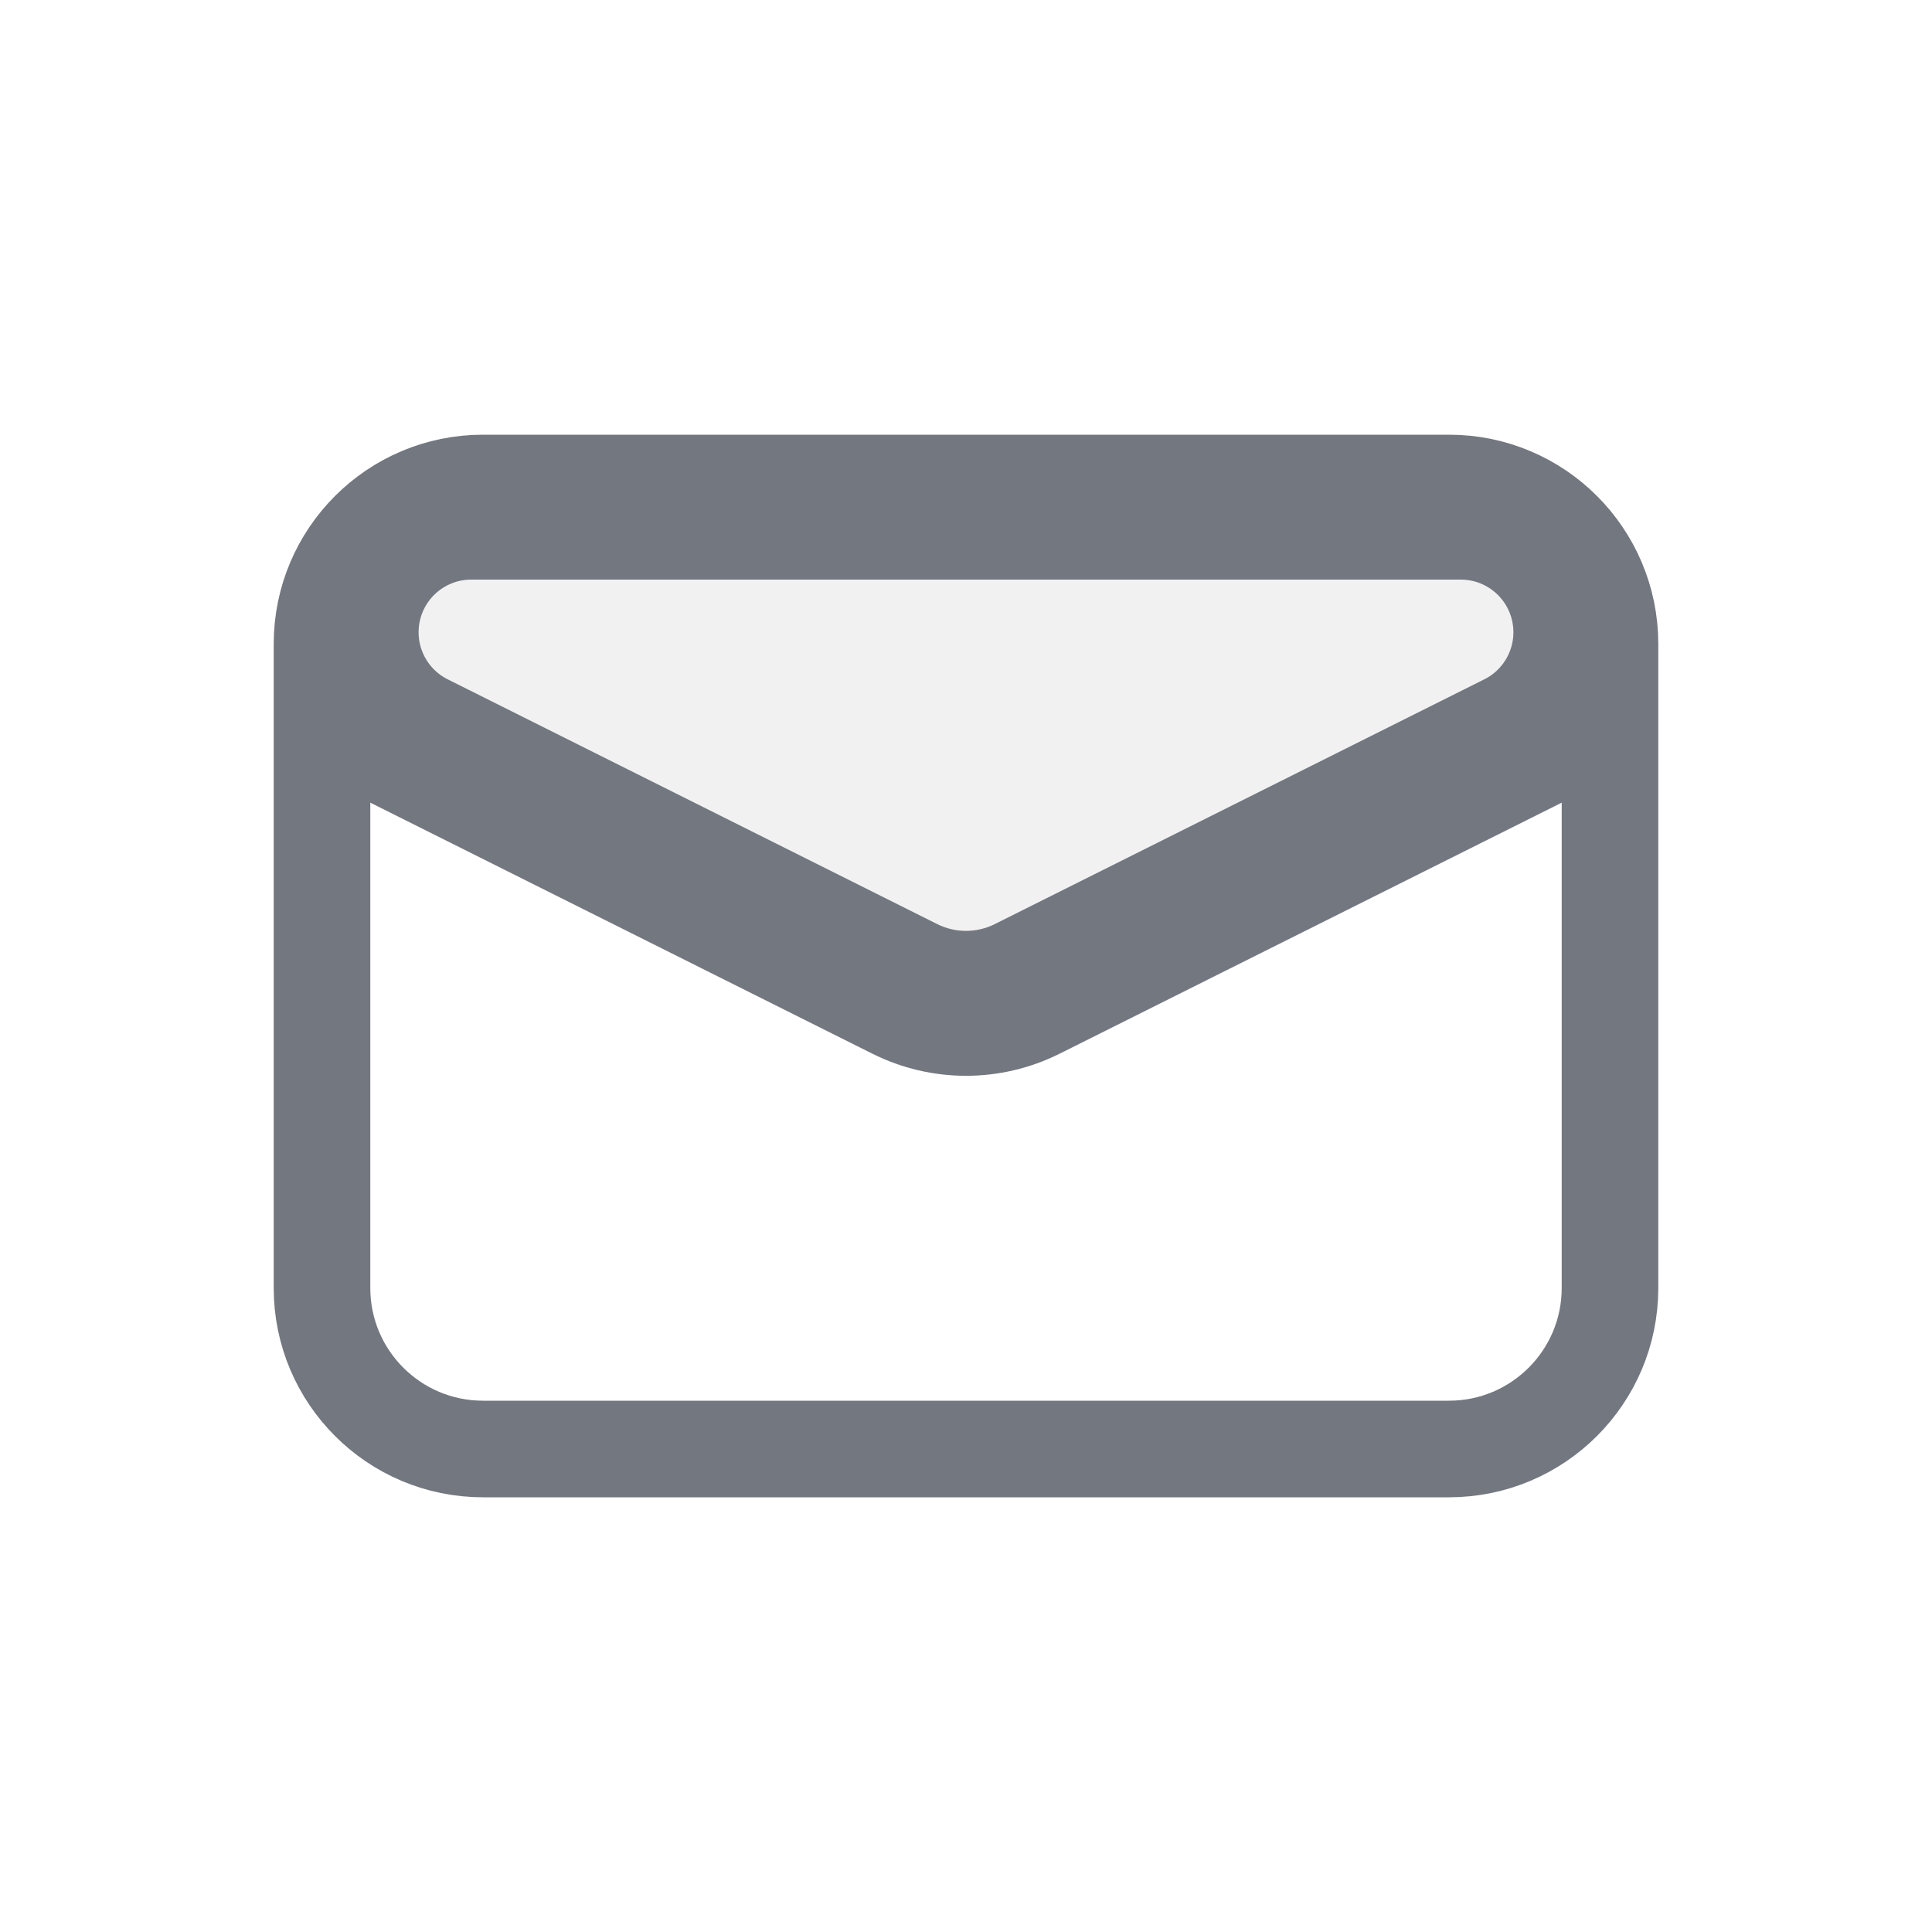
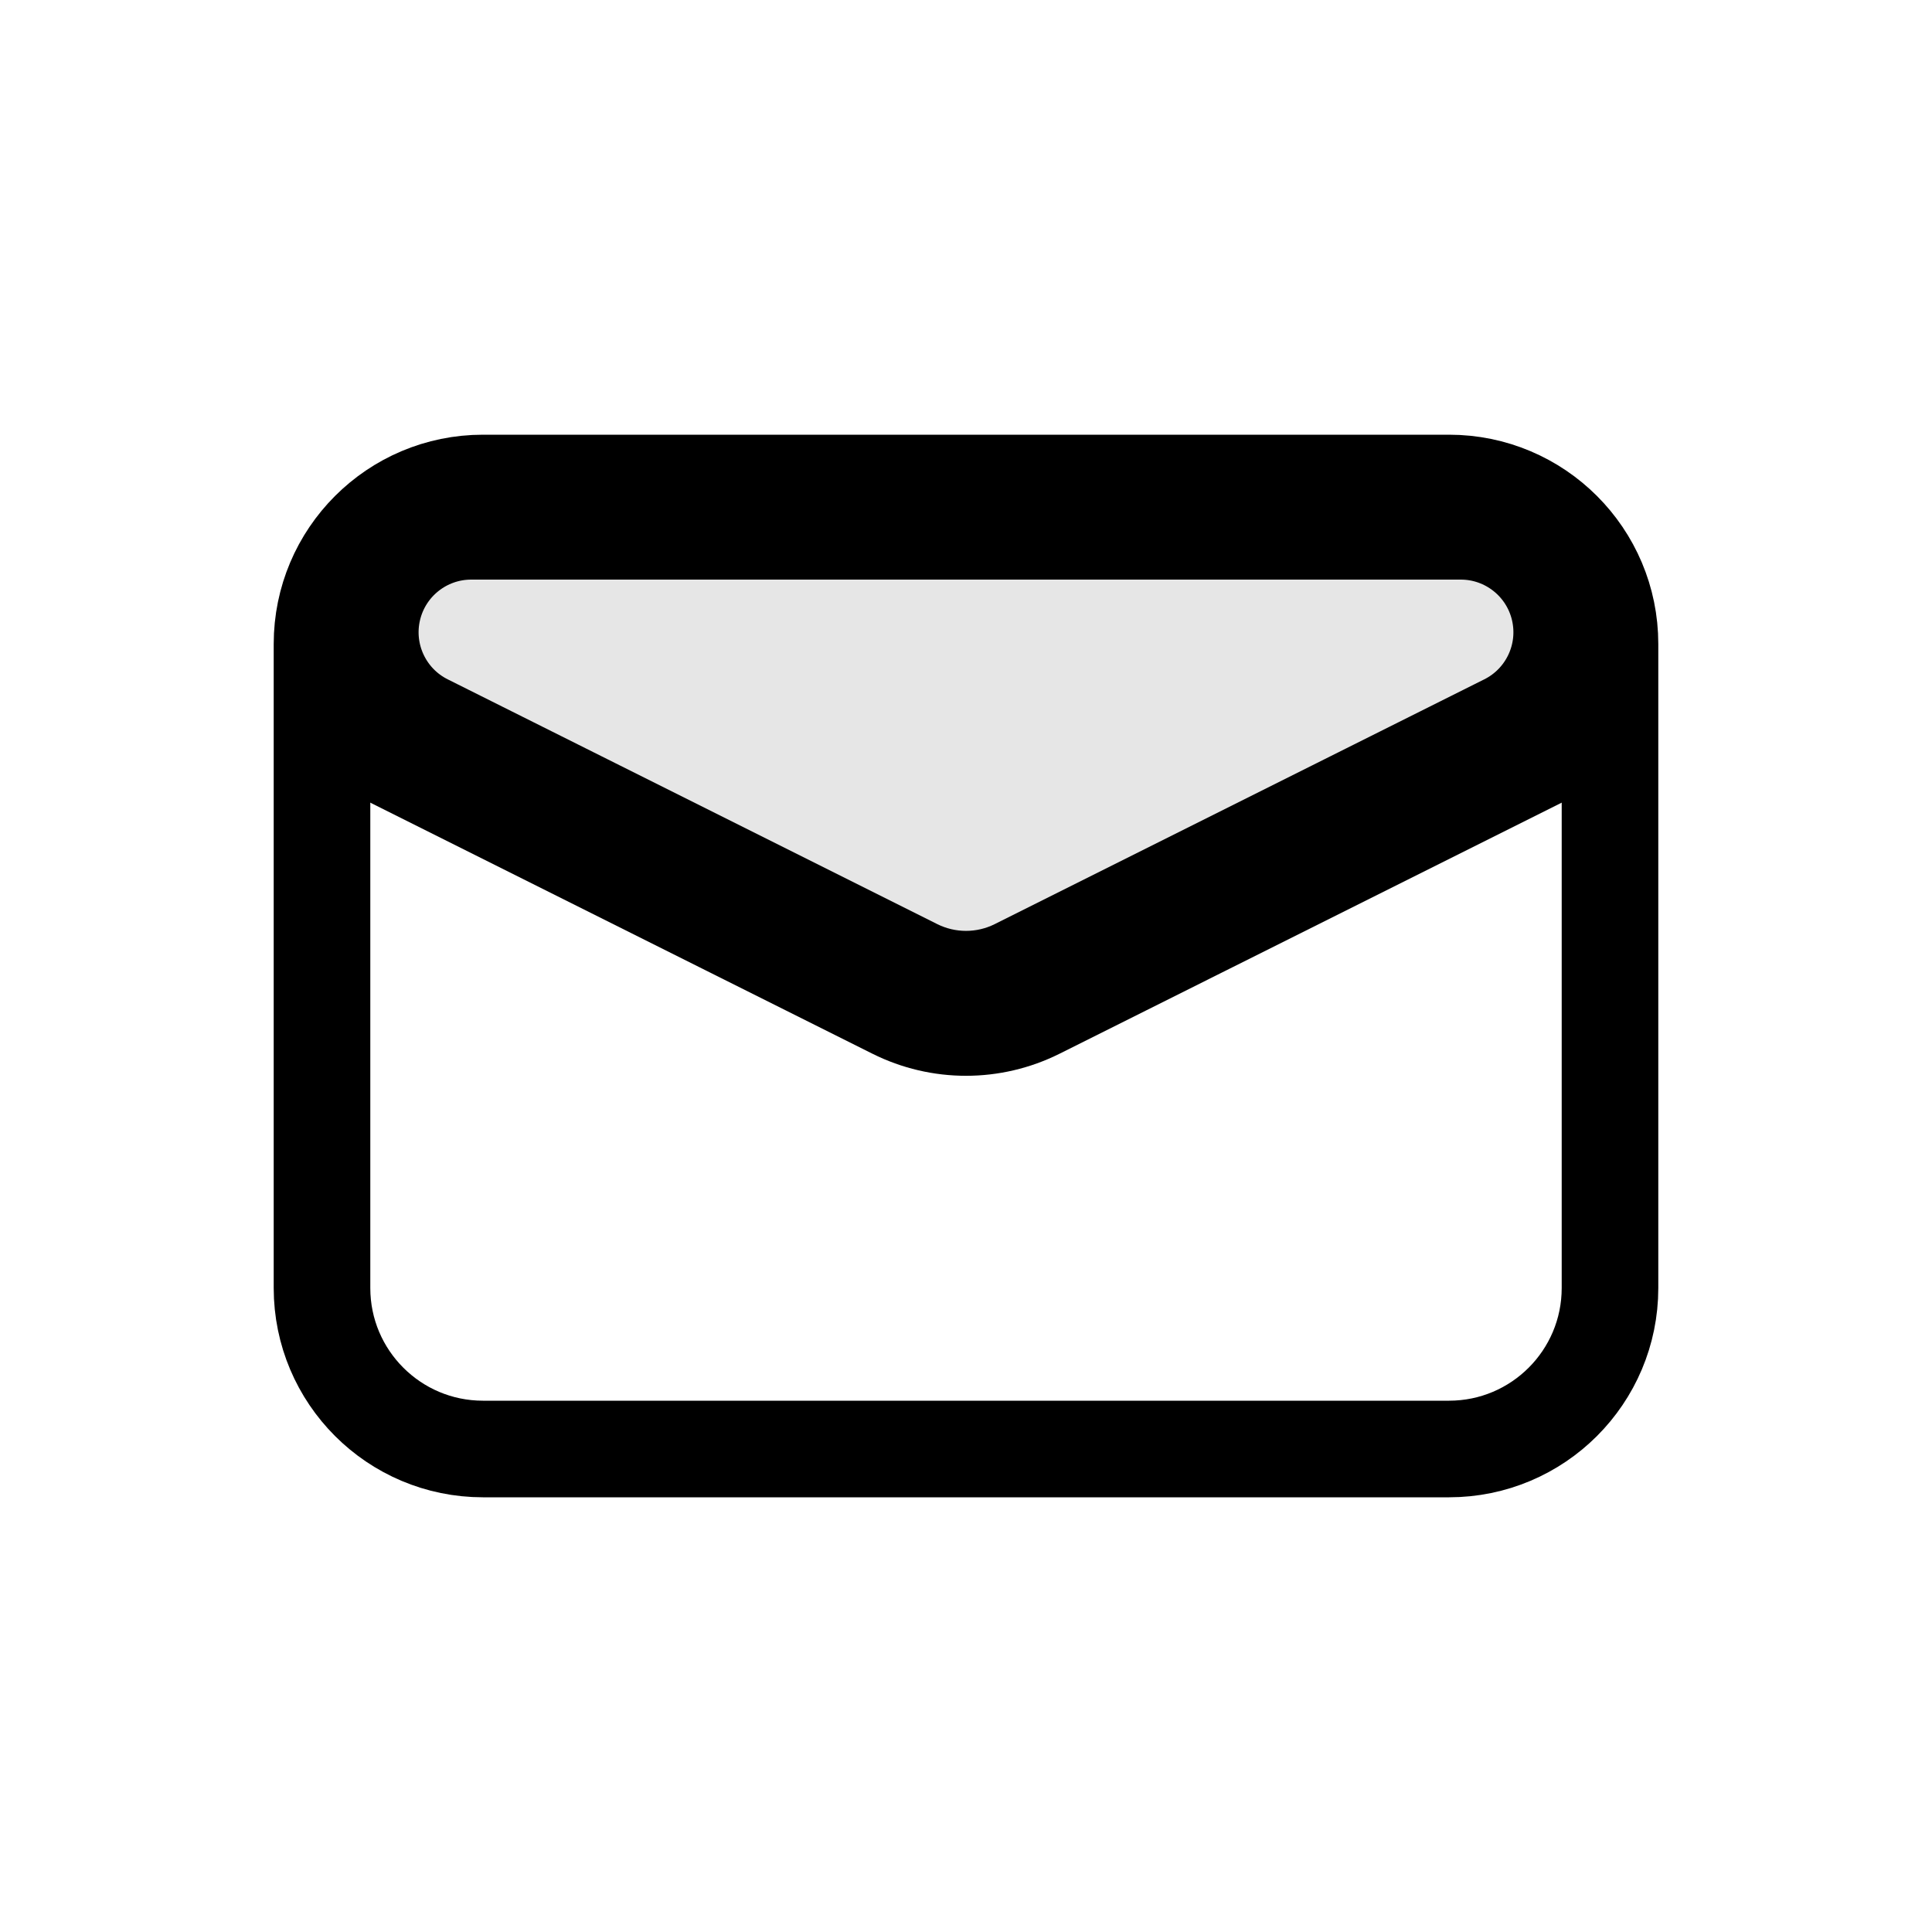
<svg xmlns="http://www.w3.org/2000/svg" width="24" height="24" fill="none">
-   <rect x="4" y="6" width="16" height="12" rx="2" stroke="#73777F" stroke-width="1.2" />
-   <path d="m4 9 7.106 3.553a2 2 0 0 0 1.788 0L20 9" stroke="#73777F" stroke-width="1.2" />
-   <path d="m11.374 12.016-6.08-3.04a1.254 1.254 0 0 1 .56-2.376h12.292a1.254 1.254 0 0 1 .56 2.376l-6.08 3.04a1.4 1.4 0 0 1-1.252 0Z" fill="#73777F" fill-opacity=".1" stroke="#73777F" stroke-width="1.2" />
+   <rect x="4" y="6" width="16" height="12" rx="2" stroke="currentColor" stroke-width="1.2" />
+   <path d="m4 9 7.106 3.553a2 2 0 0 0 1.788 0L20 9" stroke="currentColor" stroke-width="1.2" />
+   <path d="m11.374 12.016-6.08-3.04a1.254 1.254 0 0 1 .56-2.376h12.292a1.254 1.254 0 0 1 .56 2.376l-6.08 3.04a1.4 1.4 0 0 1-1.252 0Z" fill="currentColor" fill-opacity=".1" stroke="currentColor" stroke-width="1.2" />
</svg>
